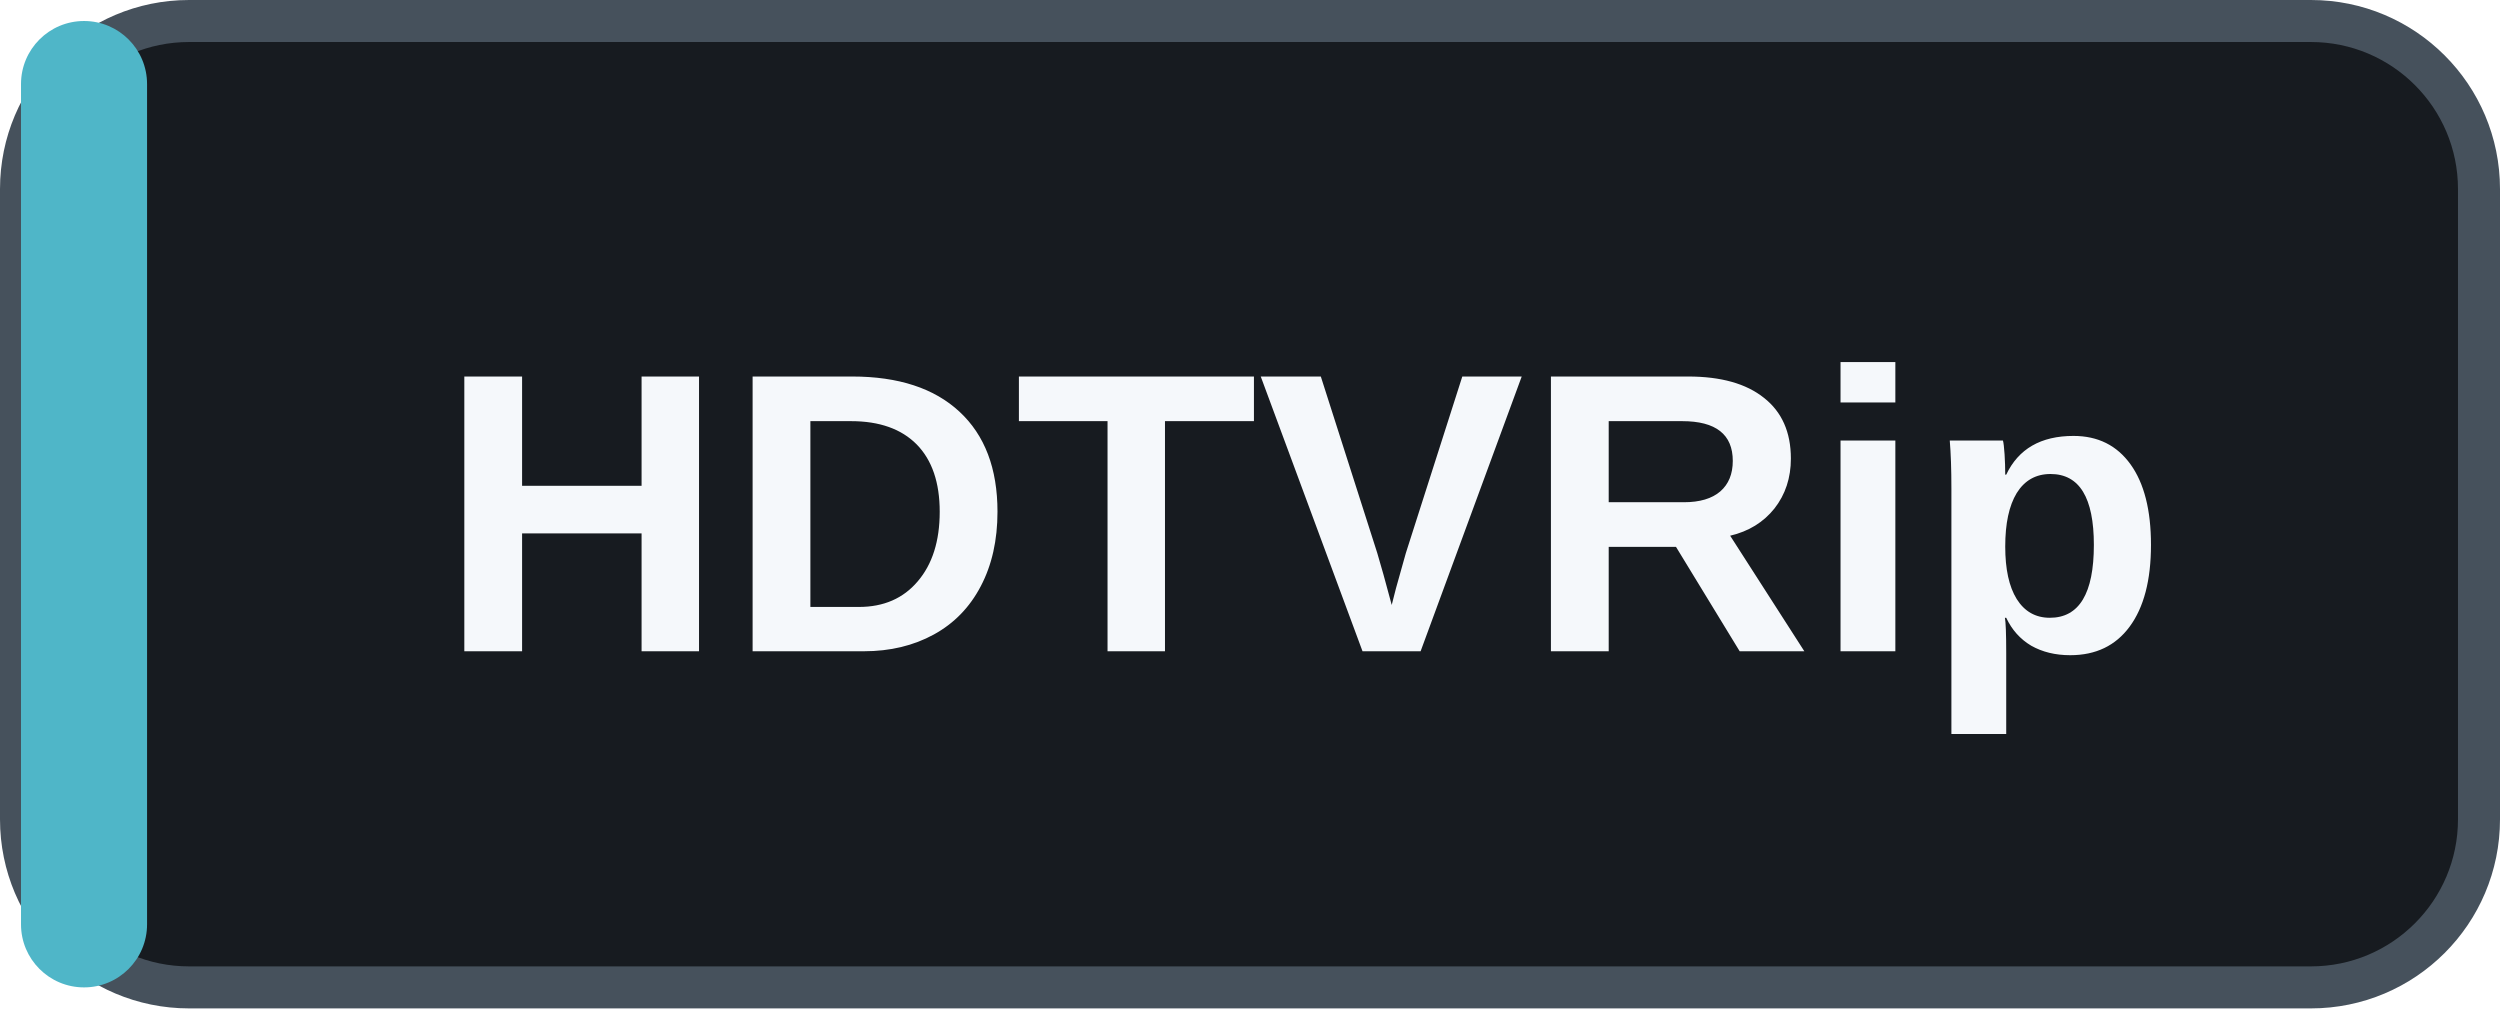
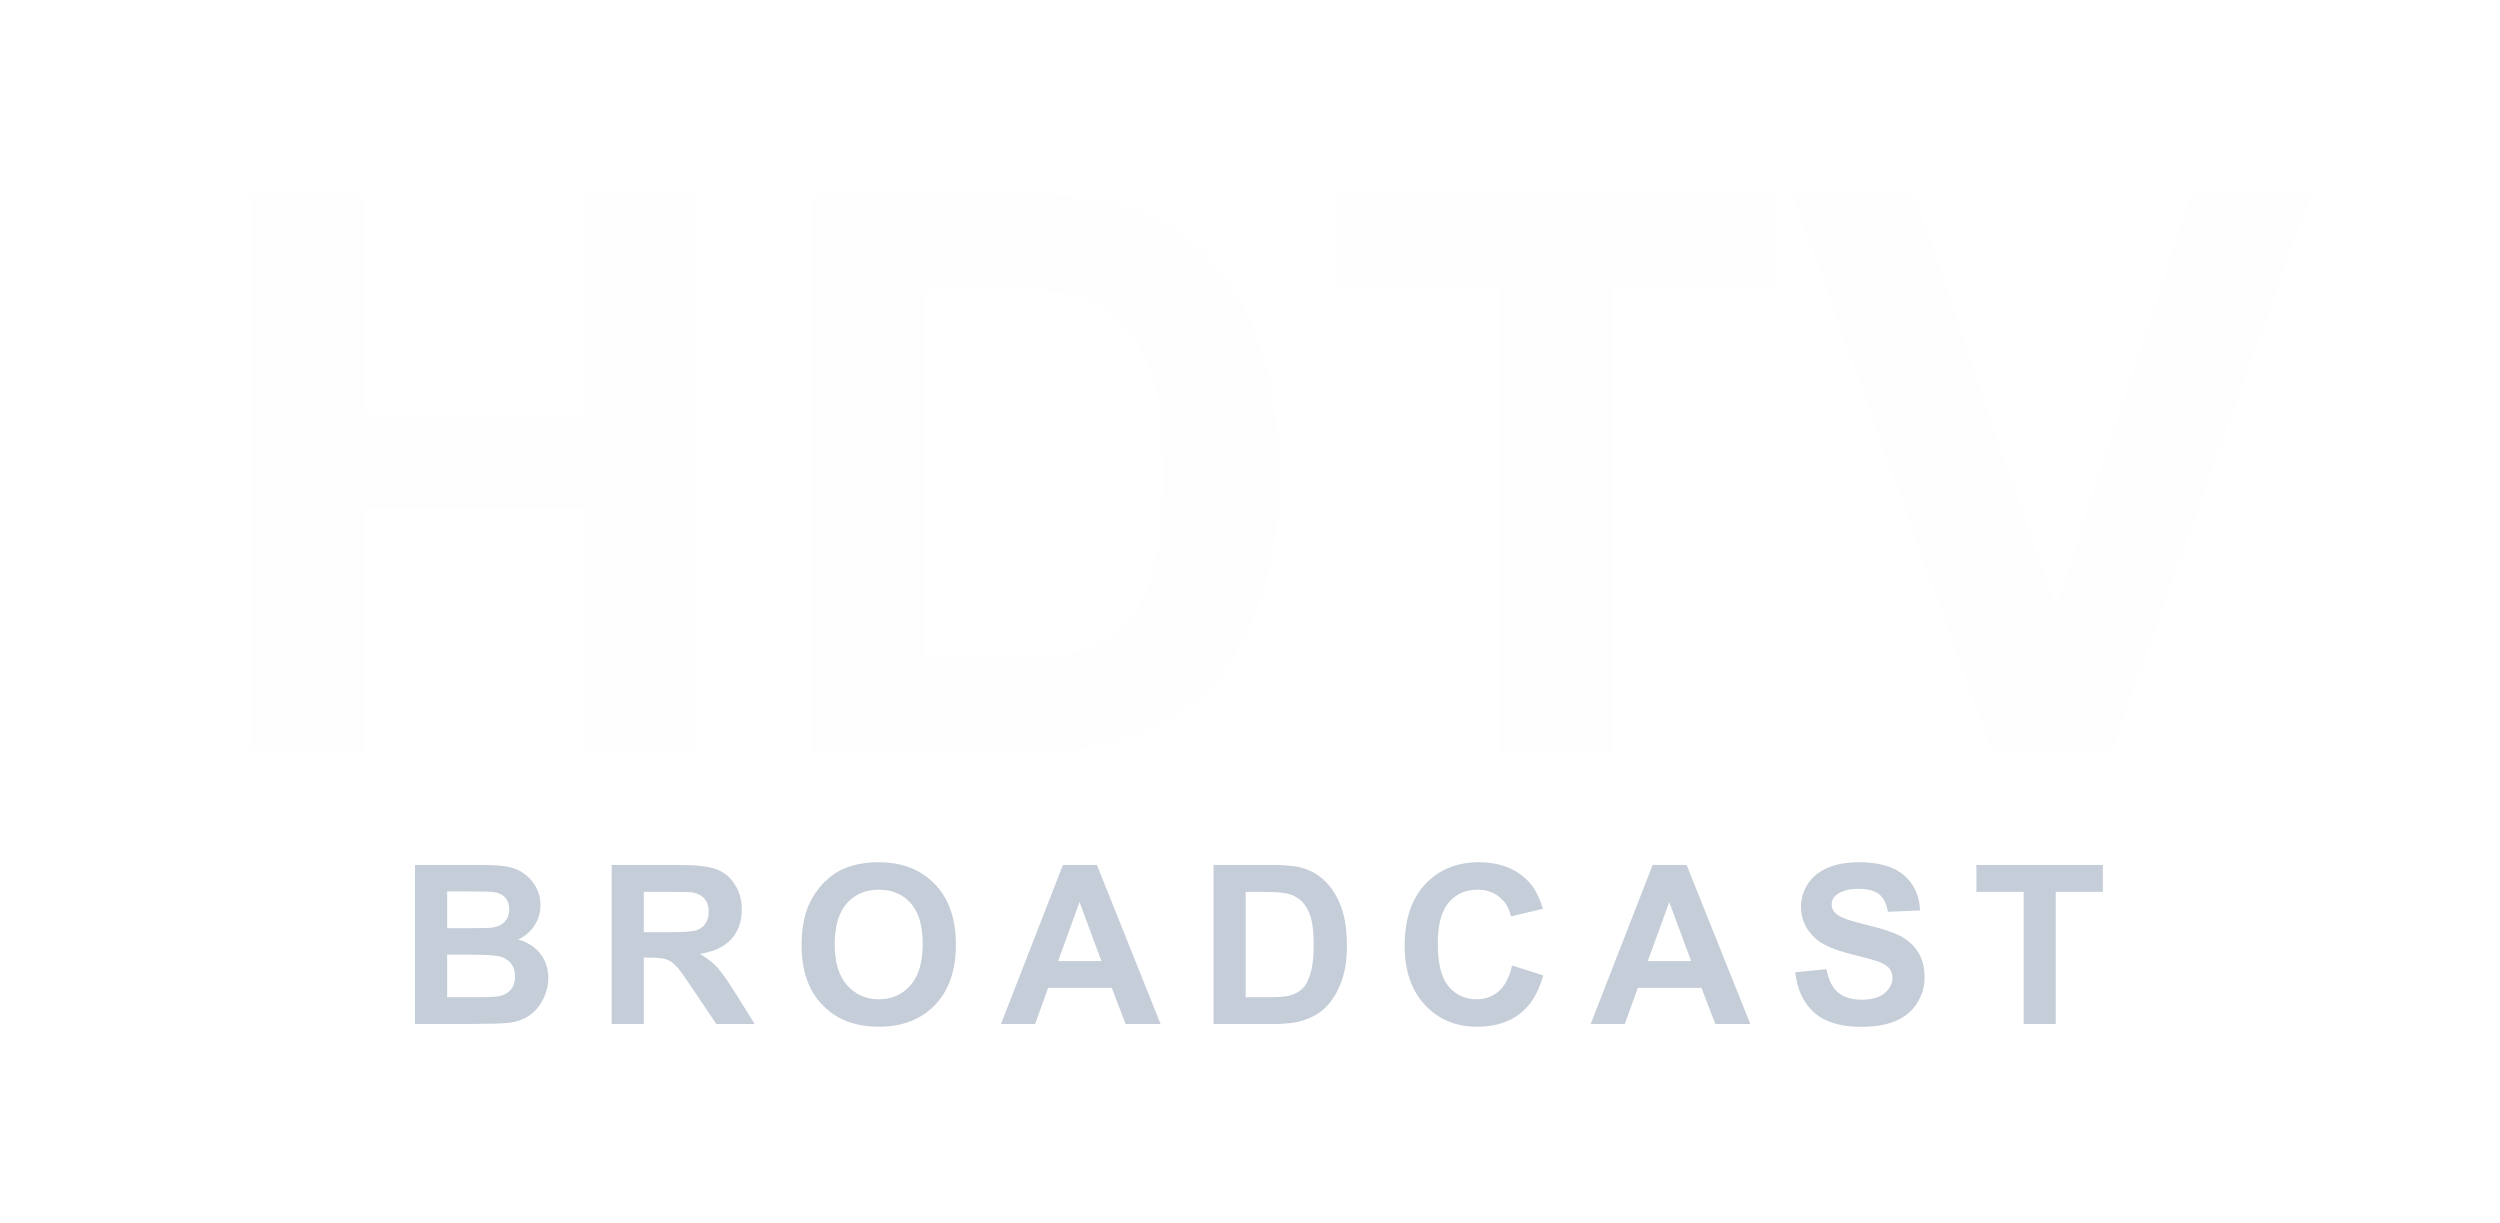
- <svg xmlns="http://www.w3.org/2000/svg" width="119" height="48" viewBox="0 0 119 48">
-   <rect x="1" y="1" width="117" height="46" rx="8" fill="#171B20" stroke="#46515C" stroke-width="2" />
-   <rect x="1" y="1" width="6" height="46" rx="3" fill="#4FB6C8" />
-   <text x="62" y="31" text-anchor="middle" font-family="Segoe UI, Microsoft YaHei, Arial, sans-serif" font-size="19" font-weight="700" fill="#F5F8FB">HDTVRip</text>
+ <svg xmlns="http://www.w3.org/2000/svg" xml:space="preserve" version="1.1" width="47.625mm" height="23.283mm" viewBox="0 0 180 88">
+   <path d="M150 0V1466H446V889H1026V1466H1322V0H1026V641H446V0Z" transform="translate(14.00,54.09) scale(0.027344,-0.027344)" fill="#FEFEFE" />
+   <path d="M148 1466H689Q872 1466 968 1438Q1097 1400 1189.0 1303.0Q1281 1206 1329.0 1065.5Q1377 925 1377 719Q1377 538 1332 407Q1277 247 1175 148Q1098 73 967 31Q869 0 705 0H148ZM444 1218V247H665Q789 247 844 261Q916 279 963.5 322.0Q1011 365 1041.0 463.5Q1071 562 1071 732Q1071 902 1041.0 993.0Q1011 1084 957.0 1135.0Q903 1186 820 1204Q758 1218 577 1218Z" transform="translate(54.44,54.09) scale(0.027344,-0.027344)" fill="#FEFEFE" />
+   <path d="M479 0V1218H44V1466H1209V1218H775V0Z" transform="translate(94.88,54.09) scale(0.027344,-0.027344)" fill="#FEFEFE" />
+   <path d="M523 0 -1 1466H320L691 381L1050 1466H1364L839 0Z" transform="translate(129.09,54.09) scale(0.027344,-0.027344)" fill="#FEFEFE" />
+   <path d="M150 1466H736Q910 1466 995.5 1451.5Q1081 1437 1148.5 1391.0Q1216 1345 1261.0 1268.5Q1306 1192 1306 1097Q1306 994 1250.5 908.0Q1195 822 1100 779Q1234 740 1306.0 646.0Q1378 552 1378 425Q1378 325 1331.5 230.5Q1285 136 1204.5 79.5Q1124 23 1006 10Q932 2 649 0H150ZM446 1222V883H640Q813 883 855 888Q931 897 974.5 940.5Q1018 984 1018 1055Q1018 1123 980.5 1165.5Q943 1208 869 1217Q825 1222 616 1222ZM446 639V247H720Q880 247 923 256Q989 268 1030.5 314.5Q1072 361 1072 439Q1072 505 1040.0 551.0Q1008 597 947.5 618.0Q887 639 685 639Z" transform="translate(28.71,73.73) scale(0.007812,-0.007812)" fill="#C4CDD8" />
+   <path d="M150 0V1466H773Q1008 1466 1114.5 1426.5Q1221 1387 1285.0 1286.0Q1349 1185 1349 1055Q1349 890 1252.0 782.5Q1155 675 962 647Q1058 591 1120.5 524.0Q1183 457 1289 286L1468 0H1114L900 319Q786 490 744.0 534.5Q702 579 655.0 595.5Q608 612 506 612H446V0ZM446 846H665Q878 846 931.0 864.0Q984 882 1014.0 926.0Q1044 970 1044 1036Q1044 1110 1004.5 1155.5Q965 1201 893 1213Q857 1218 677 1218H446Z" transform="translate(42.87,73.73) scale(0.007812,-0.007812)" fill="#C4CDD8" />
+   <path d="M89 724Q89 948 156 1100Q206 1212 292.5 1301.0Q379 1390 482 1433Q619 1491 798 1491Q1122 1491 1316.5 1290.0Q1511 1089 1511 731Q1511 376 1318.0 175.5Q1125 -25 802 -25Q475 -25 282.0 174.5Q89 374 89 724ZM394 734Q394 485 509.0 356.5Q624 228 801 228Q978 228 1091.5 355.5Q1205 483 1205 738Q1205 990 1094.5 1114.0Q984 1238 801 1238Q618 1238 506.0 1112.5Q394 987 394 734Z" transform="translate(57.02,73.73) scale(0.007812,-0.007812)" fill="#C4CDD8" />
+   <path d="M1471 0H1149L1021 333H435L314 0H0L571 1466H884ZM926 580 724 1124 526 580Z" transform="translate(72.07,73.73) scale(0.007812,-0.007812)" fill="#C4CDD8" />
+   <path d="M148 1466H689Q872 1466 968 1438Q1097 1400 1189.0 1303.0Q1281 1206 1329.0 1065.5Q1377 925 1377 719Q1377 538 1332 407Q1277 247 1175 148Q1098 73 967 31Q869 0 705 0H148ZM444 1218V247H665Q789 247 844 261Q916 279 963.5 322.0Q1011 365 1041.0 463.5Q1071 562 1071 732Q1071 902 1041.0 993.0Q1011 1084 957.0 1135.0Q903 1186 820 1204Q758 1218 577 1218Z" transform="translate(86.22,73.73) scale(0.007812,-0.007812)" fill="#C4CDD8" />
+   <path d="M1087 539 1374 448Q1308 208 1154.5 91.5Q1001 -25 765 -25Q473 -25 285.0 174.5Q97 374 97 720Q97 1086 286.0 1288.5Q475 1491 783 1491Q1052 1491 1220 1332Q1320 1238 1370 1062L1077 992Q1051 1106 968.5 1172.0Q886 1238 768 1238Q605 1238 503.5 1121.0Q402 1004 402 742Q402 464 502.0 346.0Q602 228 762 228Q880 228 965.0 303.0Q1050 378 1087 539Z" transform="translate(100.38,73.73) scale(0.007812,-0.007812)" fill="#C4CDD8" />
+   <path d="M1471 0H1149L1021 333H435L314 0H0L571 1466H884ZM926 580 724 1124 526 580Z" transform="translate(114.53,73.73) scale(0.007812,-0.007812)" fill="#C4CDD8" />
+   <path d="M74 477 362 505Q388 360 467.5 292.0Q547 224 682 224Q825 224 897.5 284.5Q970 345 970 426Q970 478 939.5 514.5Q909 551 833 578Q781 596 596 642Q358 701 262 787Q127 908 127 1082Q127 1194 190.5 1291.5Q254 1389 373.5 1440.0Q493 1491 662 1491Q938 1491 1077.5 1370.0Q1217 1249 1224 1047L928 1034Q909 1147 846.5 1196.5Q784 1246 659 1246Q530 1246 457 1193Q410 1159 410 1102Q410 1050 454 1013Q510 966 726.0 915.0Q942 864 1045.5 809.5Q1149 755 1207.5 660.5Q1266 566 1266 427Q1266 301 1196.0 191.0Q1126 81 998.0 27.5Q870 -26 679 -26Q401 -26 252.0 102.5Q103 231 74 477Z" transform="translate(128.68,73.73) scale(0.007812,-0.007812)" fill="#C4CDD8" />
+   <path d="M479 0V1218H44V1466H1209V1218H775V0Z" transform="translate(141.96,73.73) scale(0.007812,-0.007812)" fill="#C4CDD8" />
</svg>
